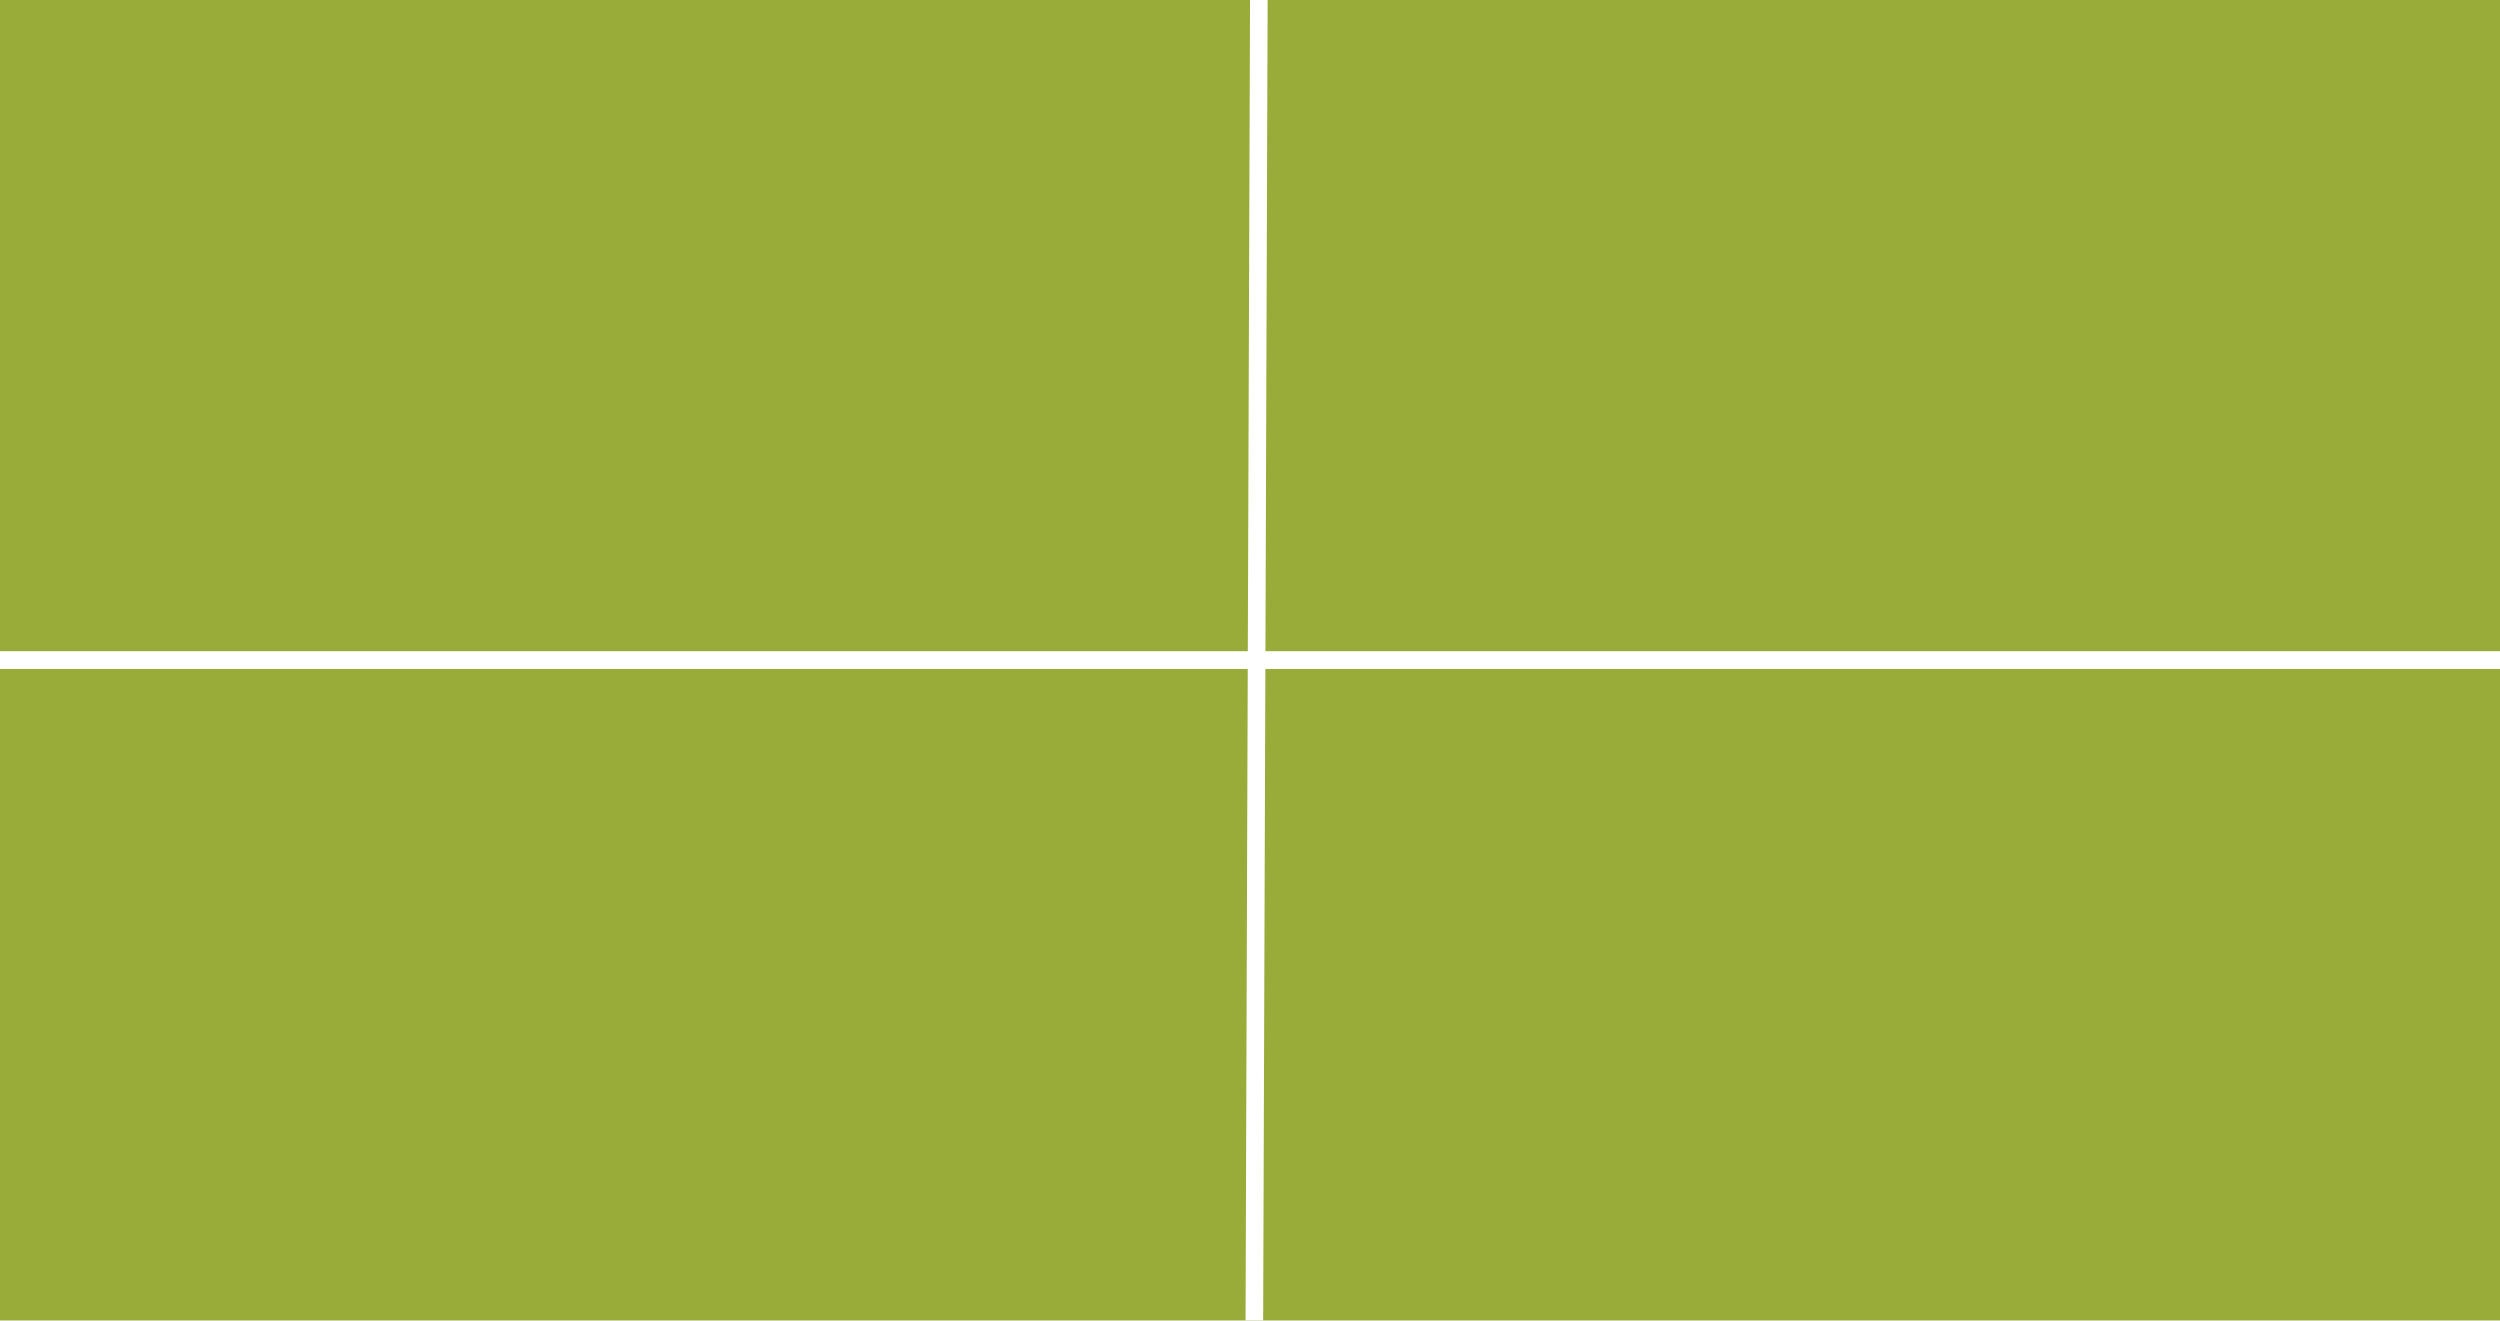
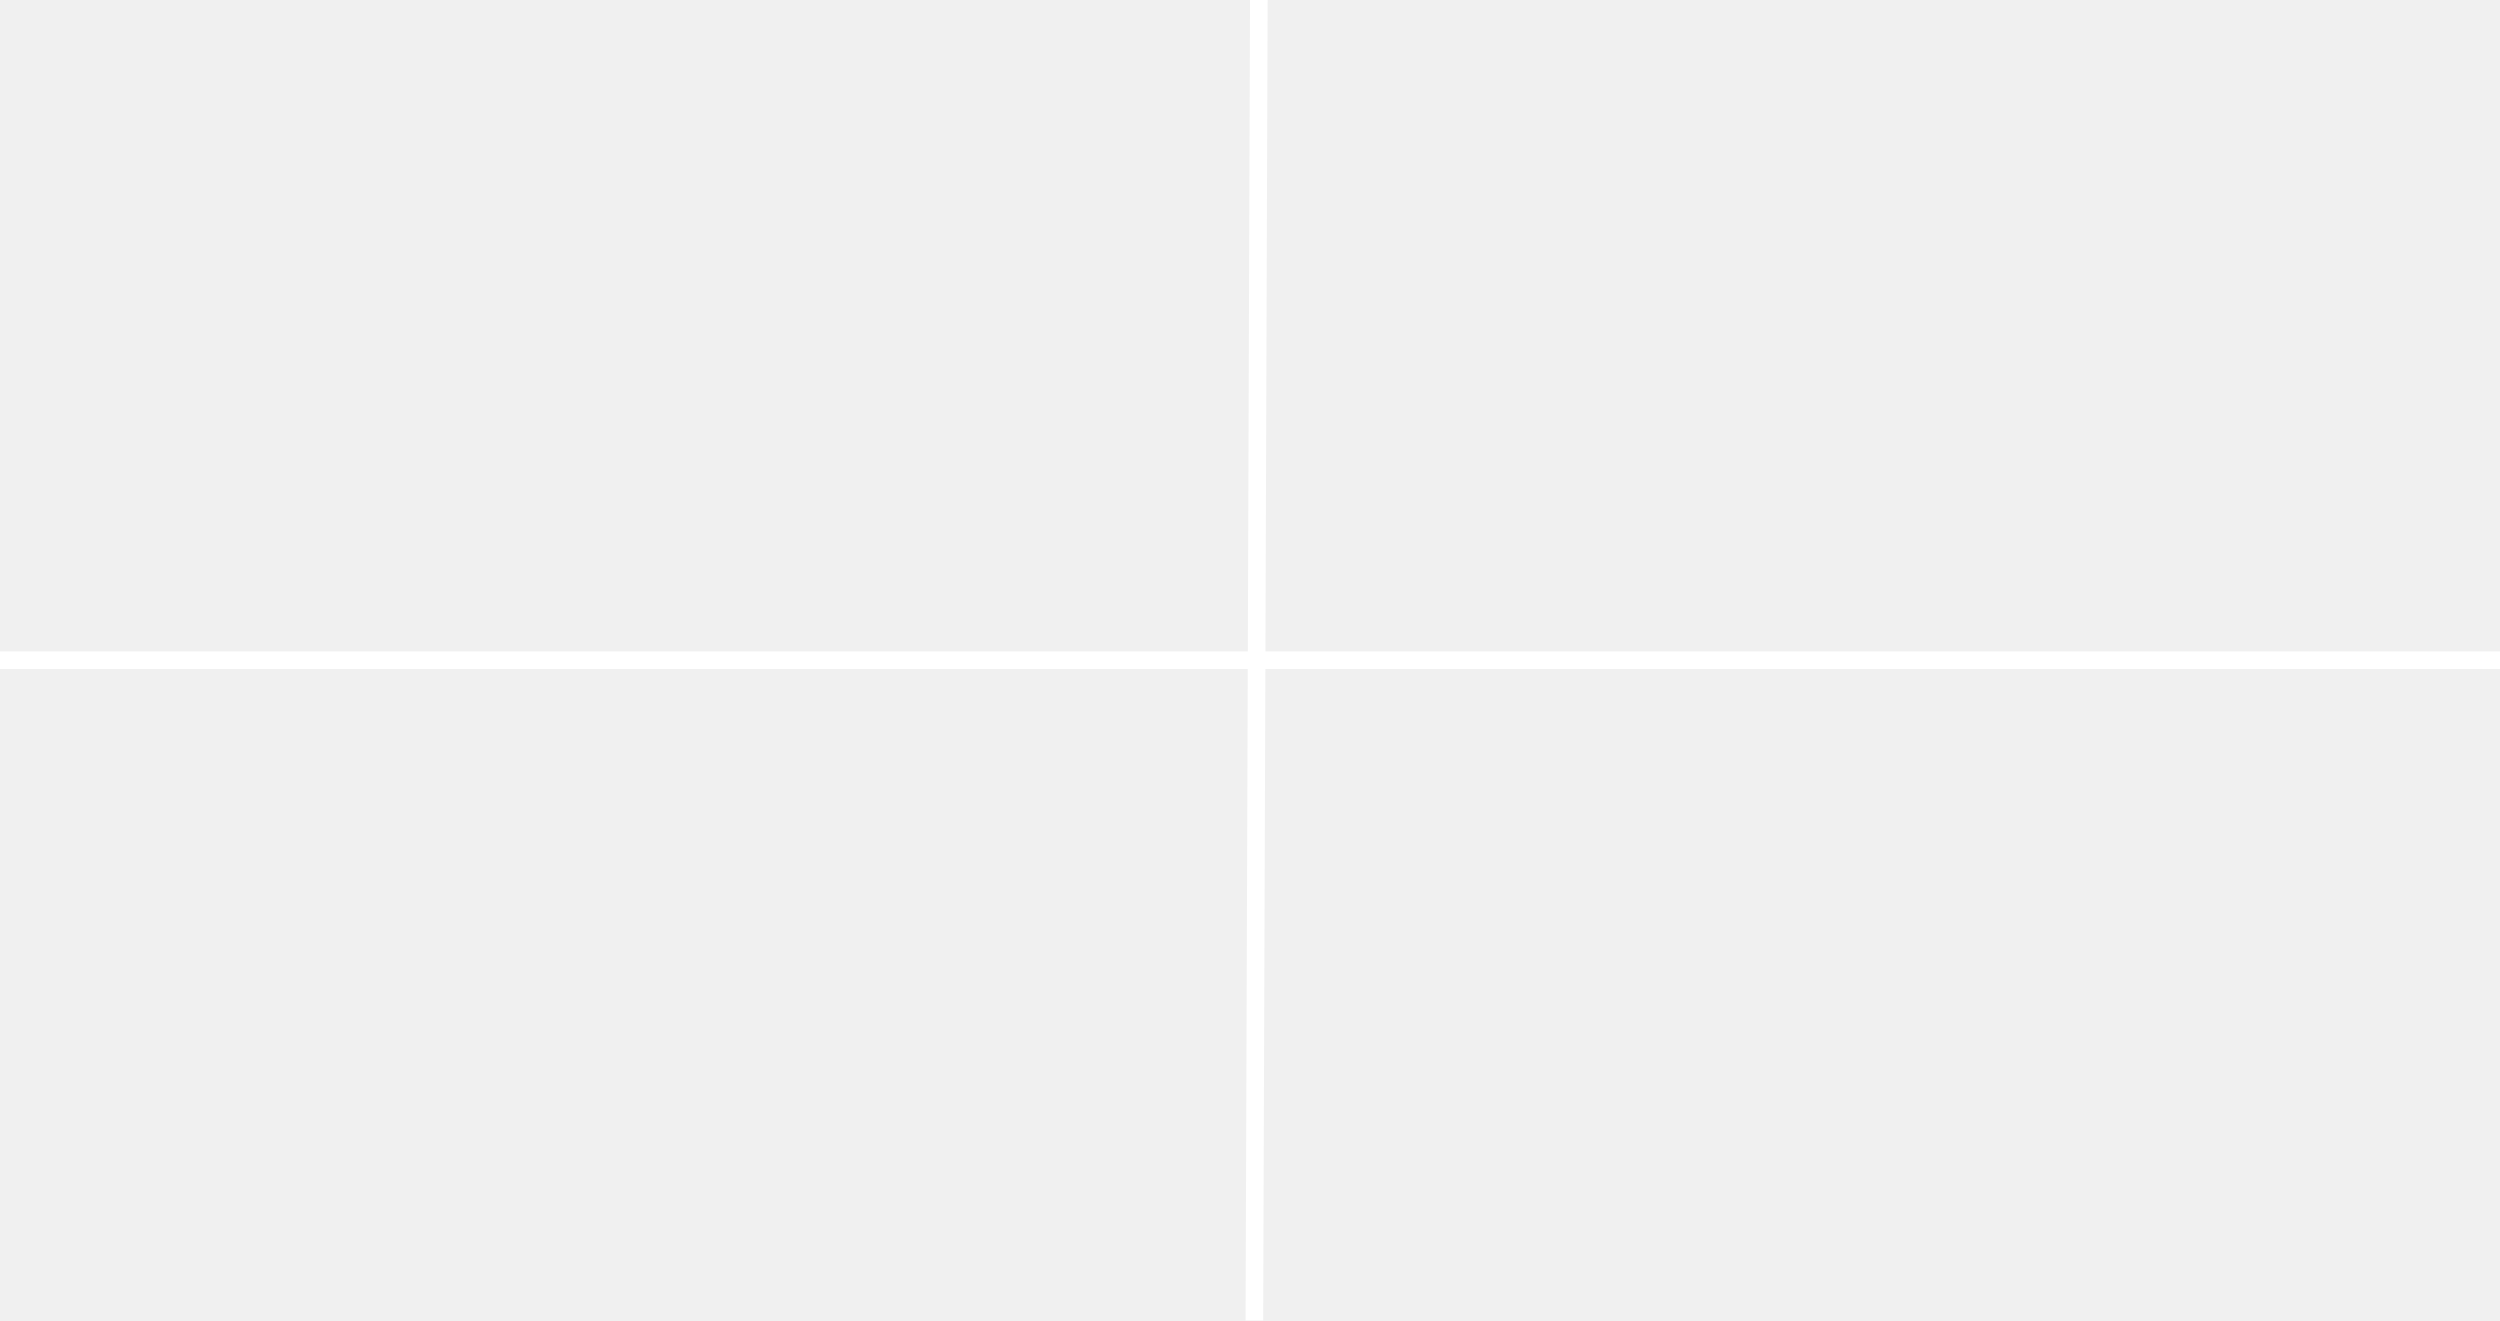
- <svg xmlns="http://www.w3.org/2000/svg" width="284px" height="150px" viewBox="0 0 284 150" version="1.1" preserveAspectRatio="xMidYMid slice">
-   <g id="Page-1" stroke="none" stroke-width="1" fill="none" fill-rule="evenodd">
-     <g id="Artboard" transform="translate(-133, -189)">
-       <g id="Group-12" transform="translate(133, 189)">
-         <rect id="Rectangle" fill="#99ac3a" x="142" y="0" width="142" height="74" />
-         <rect id="Rectangle-Copy-2" fill="#99ac3a" x="142" y="76" width="142" height="74" />
-         <rect id="Rectangle-Copy-3" fill="#99ac3a" x="0" y="76" width="142" height="74" />
-         <rect id="Rectangle-Copy" fill="#99ac3a" x="0" y="0" width="142" height="74" />
-         <g id="Group-11" transform="translate(1, 1)" stroke="#FFFFFF" stroke-linecap="square" stroke-width="2">
-           <line x1="282" y1="74" x2="3.17974813e-15" y2="74" id="Line" />
-           <line x1="142" y1="0" x2="141.498" y2="147.999" id="Line-3" />
-         </g>
-       </g>
-     </g>
+ <svg xmlns="http://www.w3.org/2000/svg" preserveAspectRatio="xMidYMid slice" viewBox="0 0 284 150">
+   <g stroke="#FFF" stroke-linecap="square" stroke-width="2" fill="none" fill-rule="evenodd">
+     <path d="M283 75H1M143 1l-.5 148" />
  </g>
</svg>
